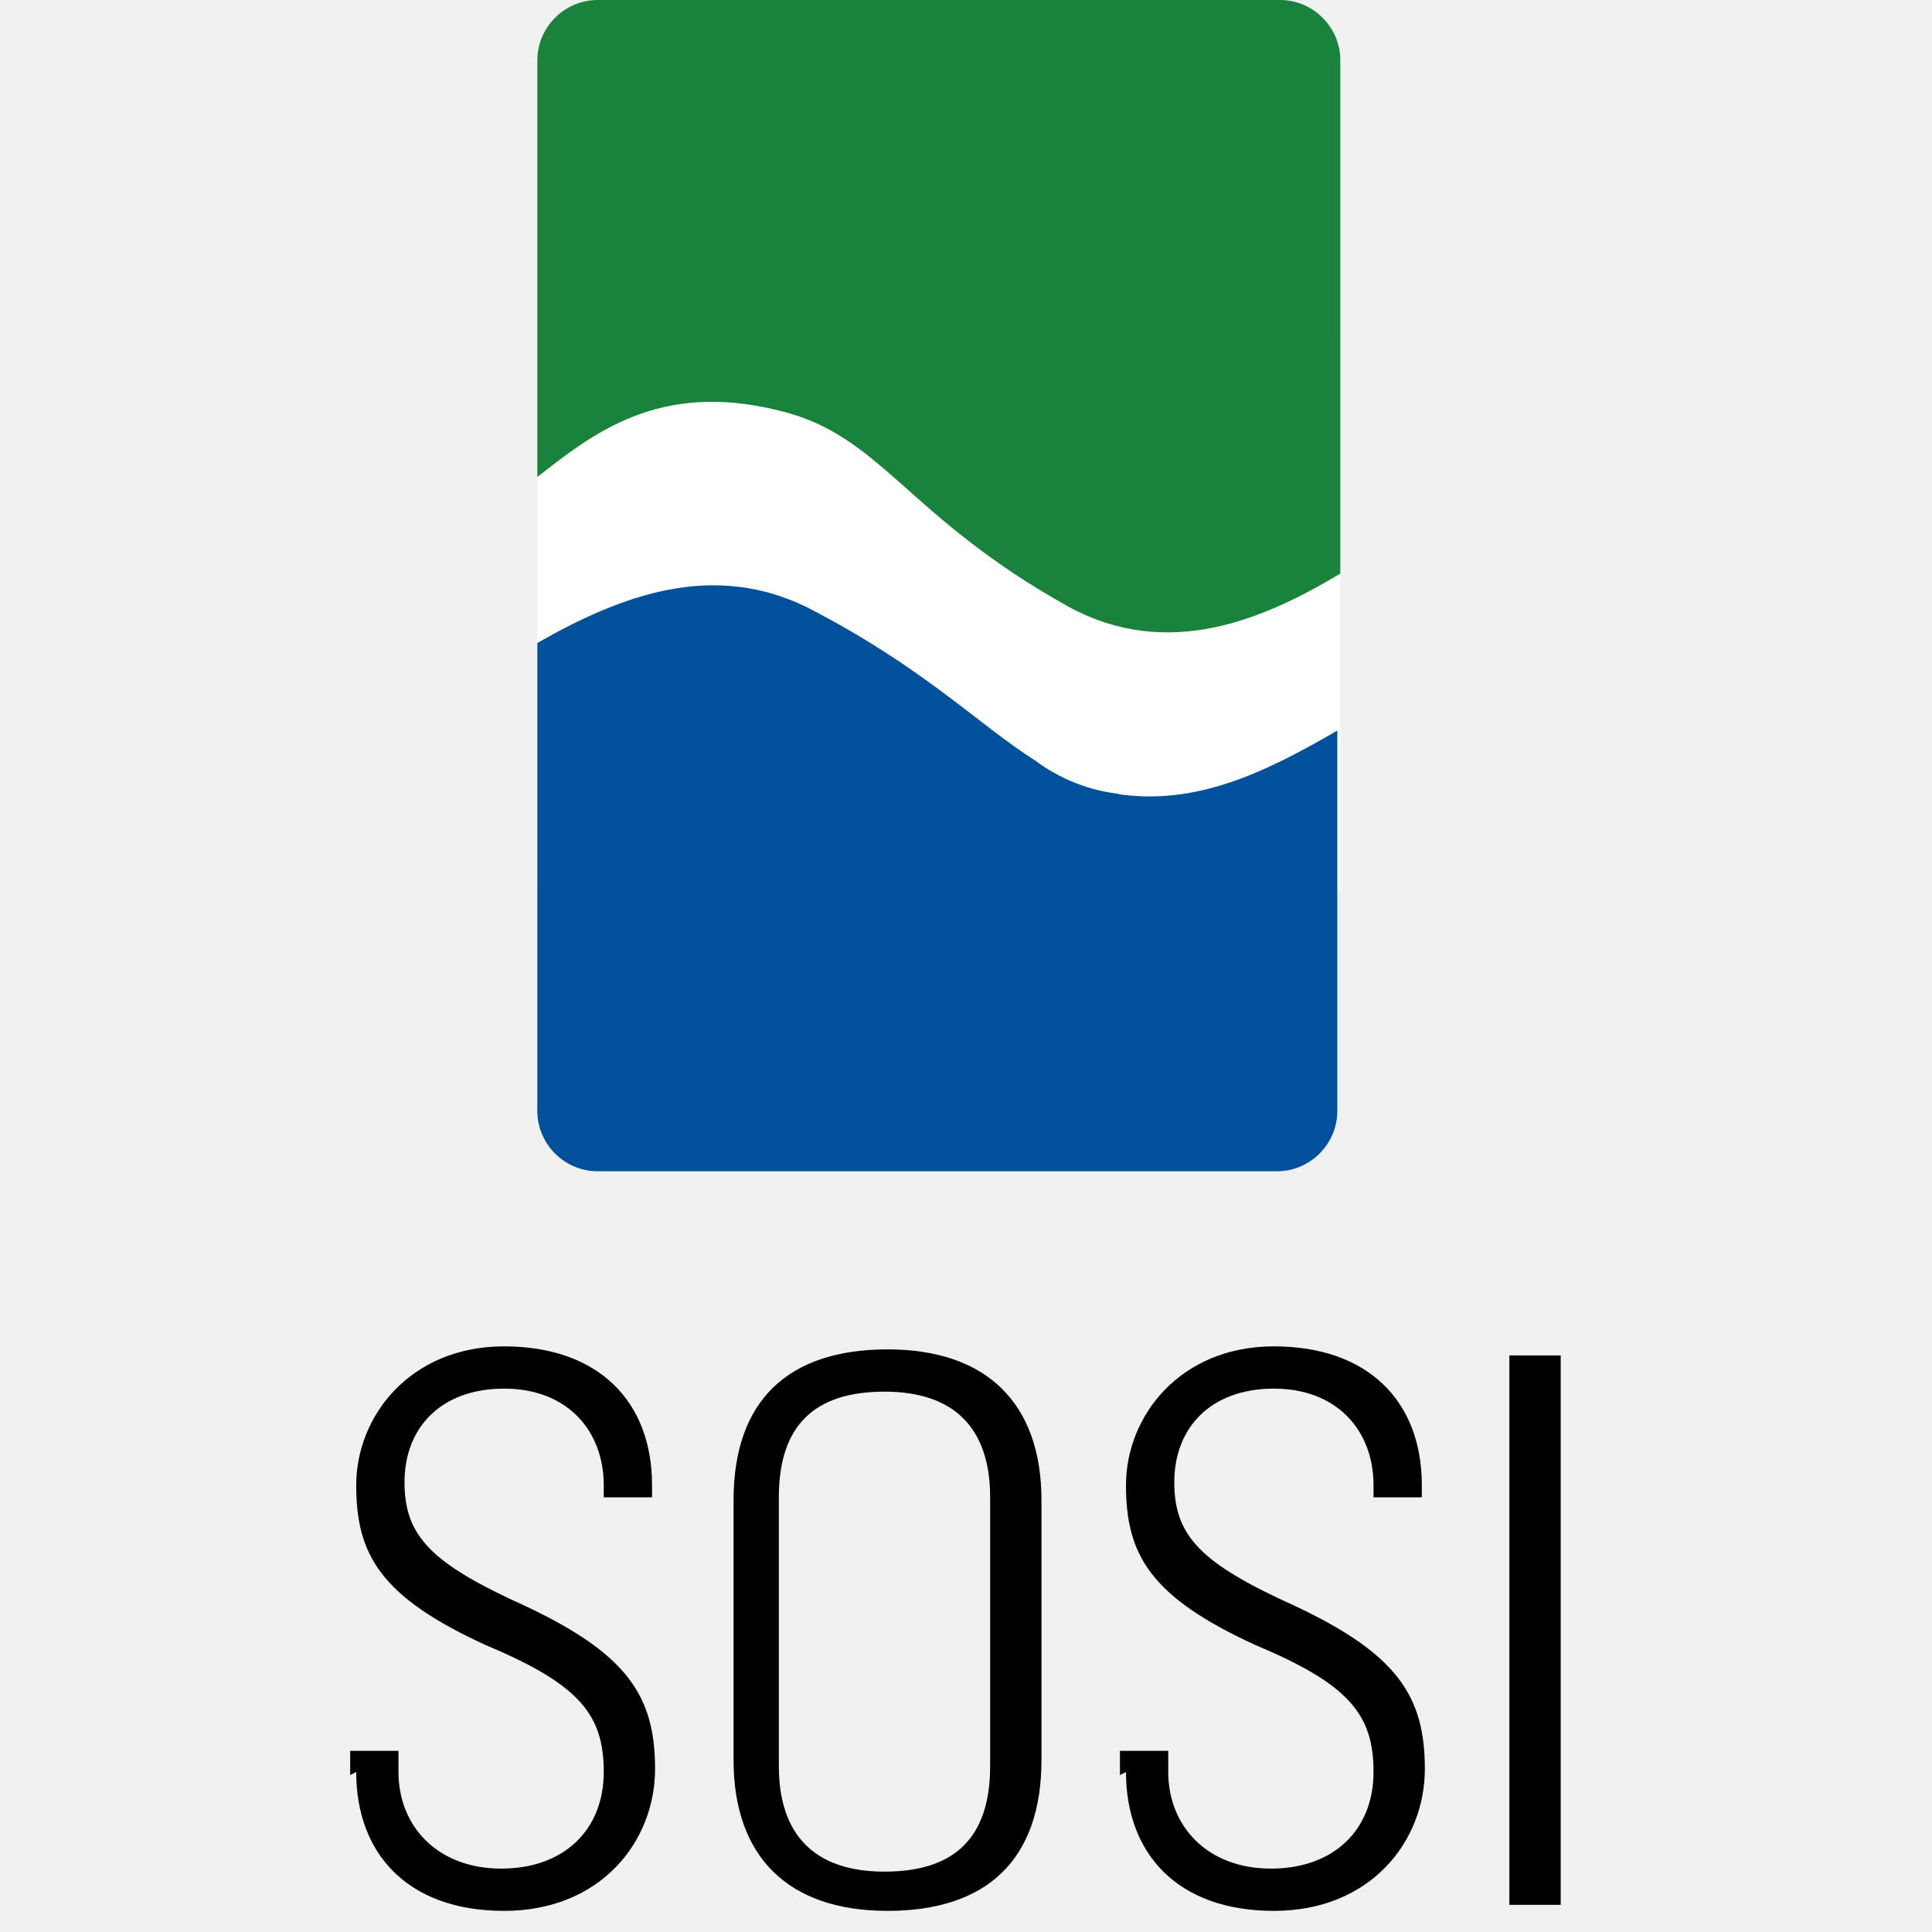
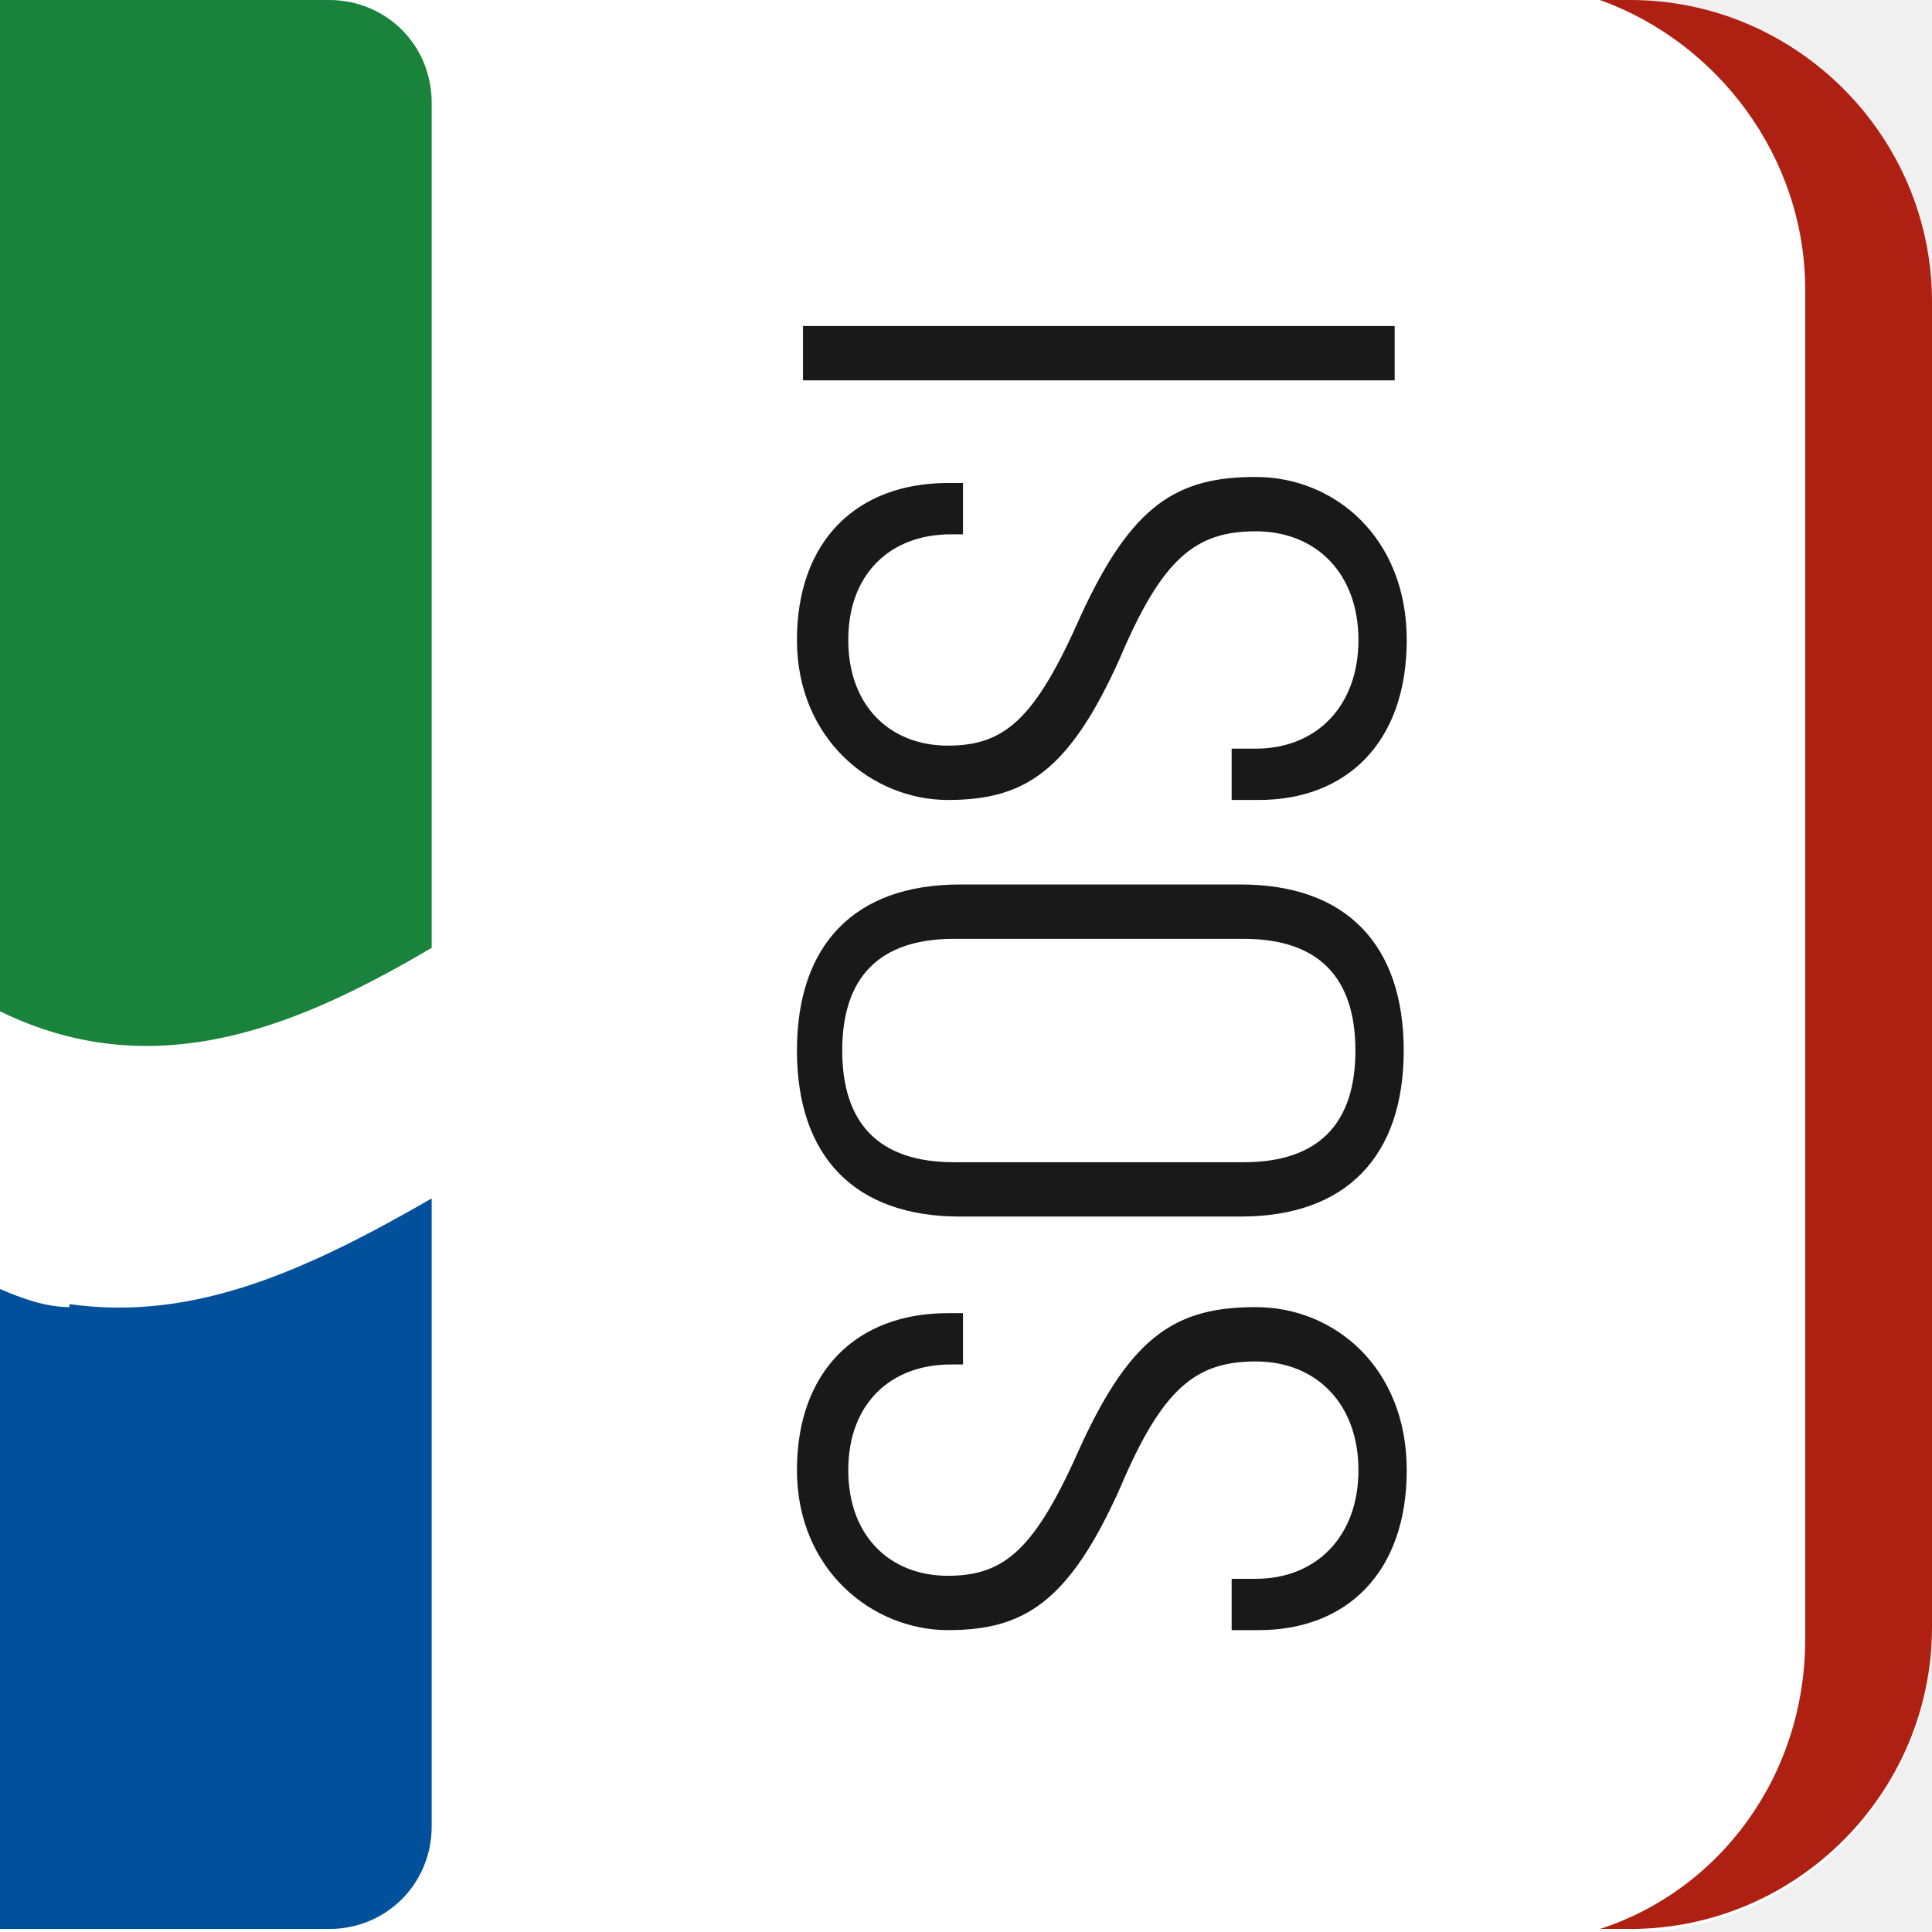
- <svg xmlns="http://www.w3.org/2000/svg" id="Layer_1" version="1.1" viewBox="0 0 64 64">
+ <svg xmlns="http://www.w3.org/2000/svg" id="Layer_3" version="1.1" viewBox="0 0 64 64">
  <defs>
    <style>
      .st0 {
        fill: #fff;
      }

      .st1 {
        fill: #1a833b;
      }

      .st2 {
+         fill: #ae2012;
+       }
+ 
+       .st3 {
        fill: #00509c;
+       }
+ 
+       .st4 {
+         fill: #191919;
      }
    </style>
  </defs>
+   <path class="st0" d="M59.7,54.4V9.6c0-4.5-2.8-8.2-6.7-9.6-.2,0-.3,0-.5,0H0v64h52.5c.2,0,.3,0,.5,0,3.9-1.4,6.7-5.2,6.7-9.6Z" />
+   <rect class="st0" width="64" height="64" rx="10" ry="10" />
+   <path class="st0" d="M10,0C4.5,0,0,4.5,0,10v43.9c0,5.5,4.5,10,10,10h42.7V0H10Z" />
  <g>
-     <rect class="st0" x="17.8" y="11.1" width="26.6" height="18.4" />
-     <path class="st1" d="M42.3,0h-22.5c-1.1,0-2,.9-2,2v13.8c1.8-1.4,4-3.2,8-2.2,3.4.8,4.2,3.5,9.6,6.5,3.3,1.8,6.5.4,9-1.1V2c0-1.1-.9-2-2-2" />
-     <path class="st2" d="M37.1,26.3c-1-.1-2-.5-2.8-1.1-1.9-1.2-3.7-3.1-7.6-5.1-3.1-1.5-6.1-.4-8.9,1.2h0v15.5c0,1.1.9,2,2,2h22.5c1.1,0,2-.9,2-2v-12.6c-2.4,1.4-4.7,2.5-7.3,2.1" />
+     <rect class="st0" x="0" y="27.1" width="14.3" height="19.7" />
+     <path class="st1" d="M10.9,0H0v33.5c5.3,2.6,10.2.3,14.3-2.1V3.4c0-1.9-1.5-3.4-3.4-3.4Z" />
+     <path class="st3" d="M2.3,43.3h0c-.8,0-1.6-.3-2.3-.6v21.2h10.9c1.9,0,3.4-1.5,3.4-3.4v-20.8c-4,2.3-7.8,4.1-12,3.5Z" />
  </g>
-   <rect class="st0" x="72.7" y="33" width="1.9" height="2" />
  <g>
-     <path d="M11.6,58.8v-.8h1.6v.7c0,1.8,1.3,3.2,3.4,3.2s3.4-1.3,3.4-3.2-.8-2.9-3.9-4.2c-3.5-1.6-4.3-3-4.3-5.3s1.8-4.6,4.9-4.6,4.9,1.8,4.9,4.6v.4h-1.6v-.4c0-1.8-1.2-3.2-3.3-3.2s-3.3,1.3-3.3,3.1.9,2.7,4,4.1c3.4,1.6,4.3,3,4.3,5.4s-1.8,4.7-5,4.7-4.9-1.9-4.9-4.6Z" />
-     <path d="M24.3,58.3v-8.6c0-3.3,1.8-5,5.1-5s5.1,1.8,5.1,5v8.6c0,3.3-1.8,5-5.1,5s-5.1-1.8-5.1-5ZM32.8,58.5v-8.9c0-2.3-1.2-3.5-3.5-3.5s-3.5,1.1-3.5,3.5v8.9c0,2.3,1.2,3.5,3.5,3.5s3.5-1.1,3.5-3.5Z" />
-     <path d="M37.1,58.8v-.8h1.6v.7c0,1.8,1.3,3.2,3.4,3.2s3.4-1.3,3.4-3.2-.8-2.9-3.9-4.2c-3.5-1.6-4.3-3-4.3-5.3s1.8-4.6,4.9-4.6,4.9,1.8,4.9,4.6v.4h-1.6v-.4c0-1.8-1.2-3.2-3.3-3.2s-3.3,1.3-3.3,3.1.9,2.7,4,4.1c3.4,1.6,4.3,3,4.3,5.4s-1.8,4.7-5,4.7-4.9-1.9-4.9-4.6Z" />
-     <path d="M50,44.9h1.7v18.2h-1.7v-18.2Z" />
+     <path class="st4" d="M41.6,54h-.8v-1.7h.8c2,0,3.4-1.4,3.4-3.6s-1.4-3.6-3.4-3.6-3.1.9-4.5,4.2c-1.7,3.8-3.2,4.7-5.7,4.7s-5-2-5-5.3,2-5.2,5-5.2h.5v1.7h-.4c-2,0-3.4,1.3-3.4,3.5s1.4,3.5,3.3,3.5,2.9-.9,4.4-4.3c1.7-3.7,3.2-4.6,5.8-4.6s5,2,5,5.4-2,5.3-4.9,5.3Z" />
+     <path class="st4" d="M41.1,40.3h-9.3c-3.5,0-5.4-2-5.4-5.5s1.9-5.5,5.4-5.5h9.3c3.5,0,5.4,2,5.4,5.5s-1.9,5.5-5.4,5.5ZM41.2,31.1h-9.6c-2.5,0-3.7,1.3-3.7,3.7s1.2,3.7,3.7,3.7h9.6c2.5,0,3.7-1.3,3.7-3.7s-1.2-3.7-3.7-3.7Z" />
+     <path class="st4" d="M41.6,26.5h-.8v-1.7h.8c2,0,3.4-1.4,3.4-3.6s-1.4-3.6-3.4-3.6-3.1.9-4.5,4.2c-1.7,3.8-3.2,4.7-5.7,4.7s-5-2-5-5.3,2-5.2,5-5.2h.5v1.7h-.4c-2,0-3.4,1.3-3.4,3.5s1.4,3.5,3.3,3.5,2.9-.9,4.4-4.3c1.7-3.7,3.2-4.6,5.8-4.6s5,2,5,5.4-2,5.3-4.9,5.3Z" />
+     <path class="st4" d="M26.6,12.6v-1.8h19.6v1.8h-19.6Z" />
  </g>
+   <path class="st2" d="M54,0h-1c3.9,1.4,6.8,5.2,6.8,9.6v44.7c0,4.5-2.8,8.3-6.8,9.6h1c5.5,0,10-4.5,10-10V10c0-5.5-4.5-10-10-10Z" />
</svg>
